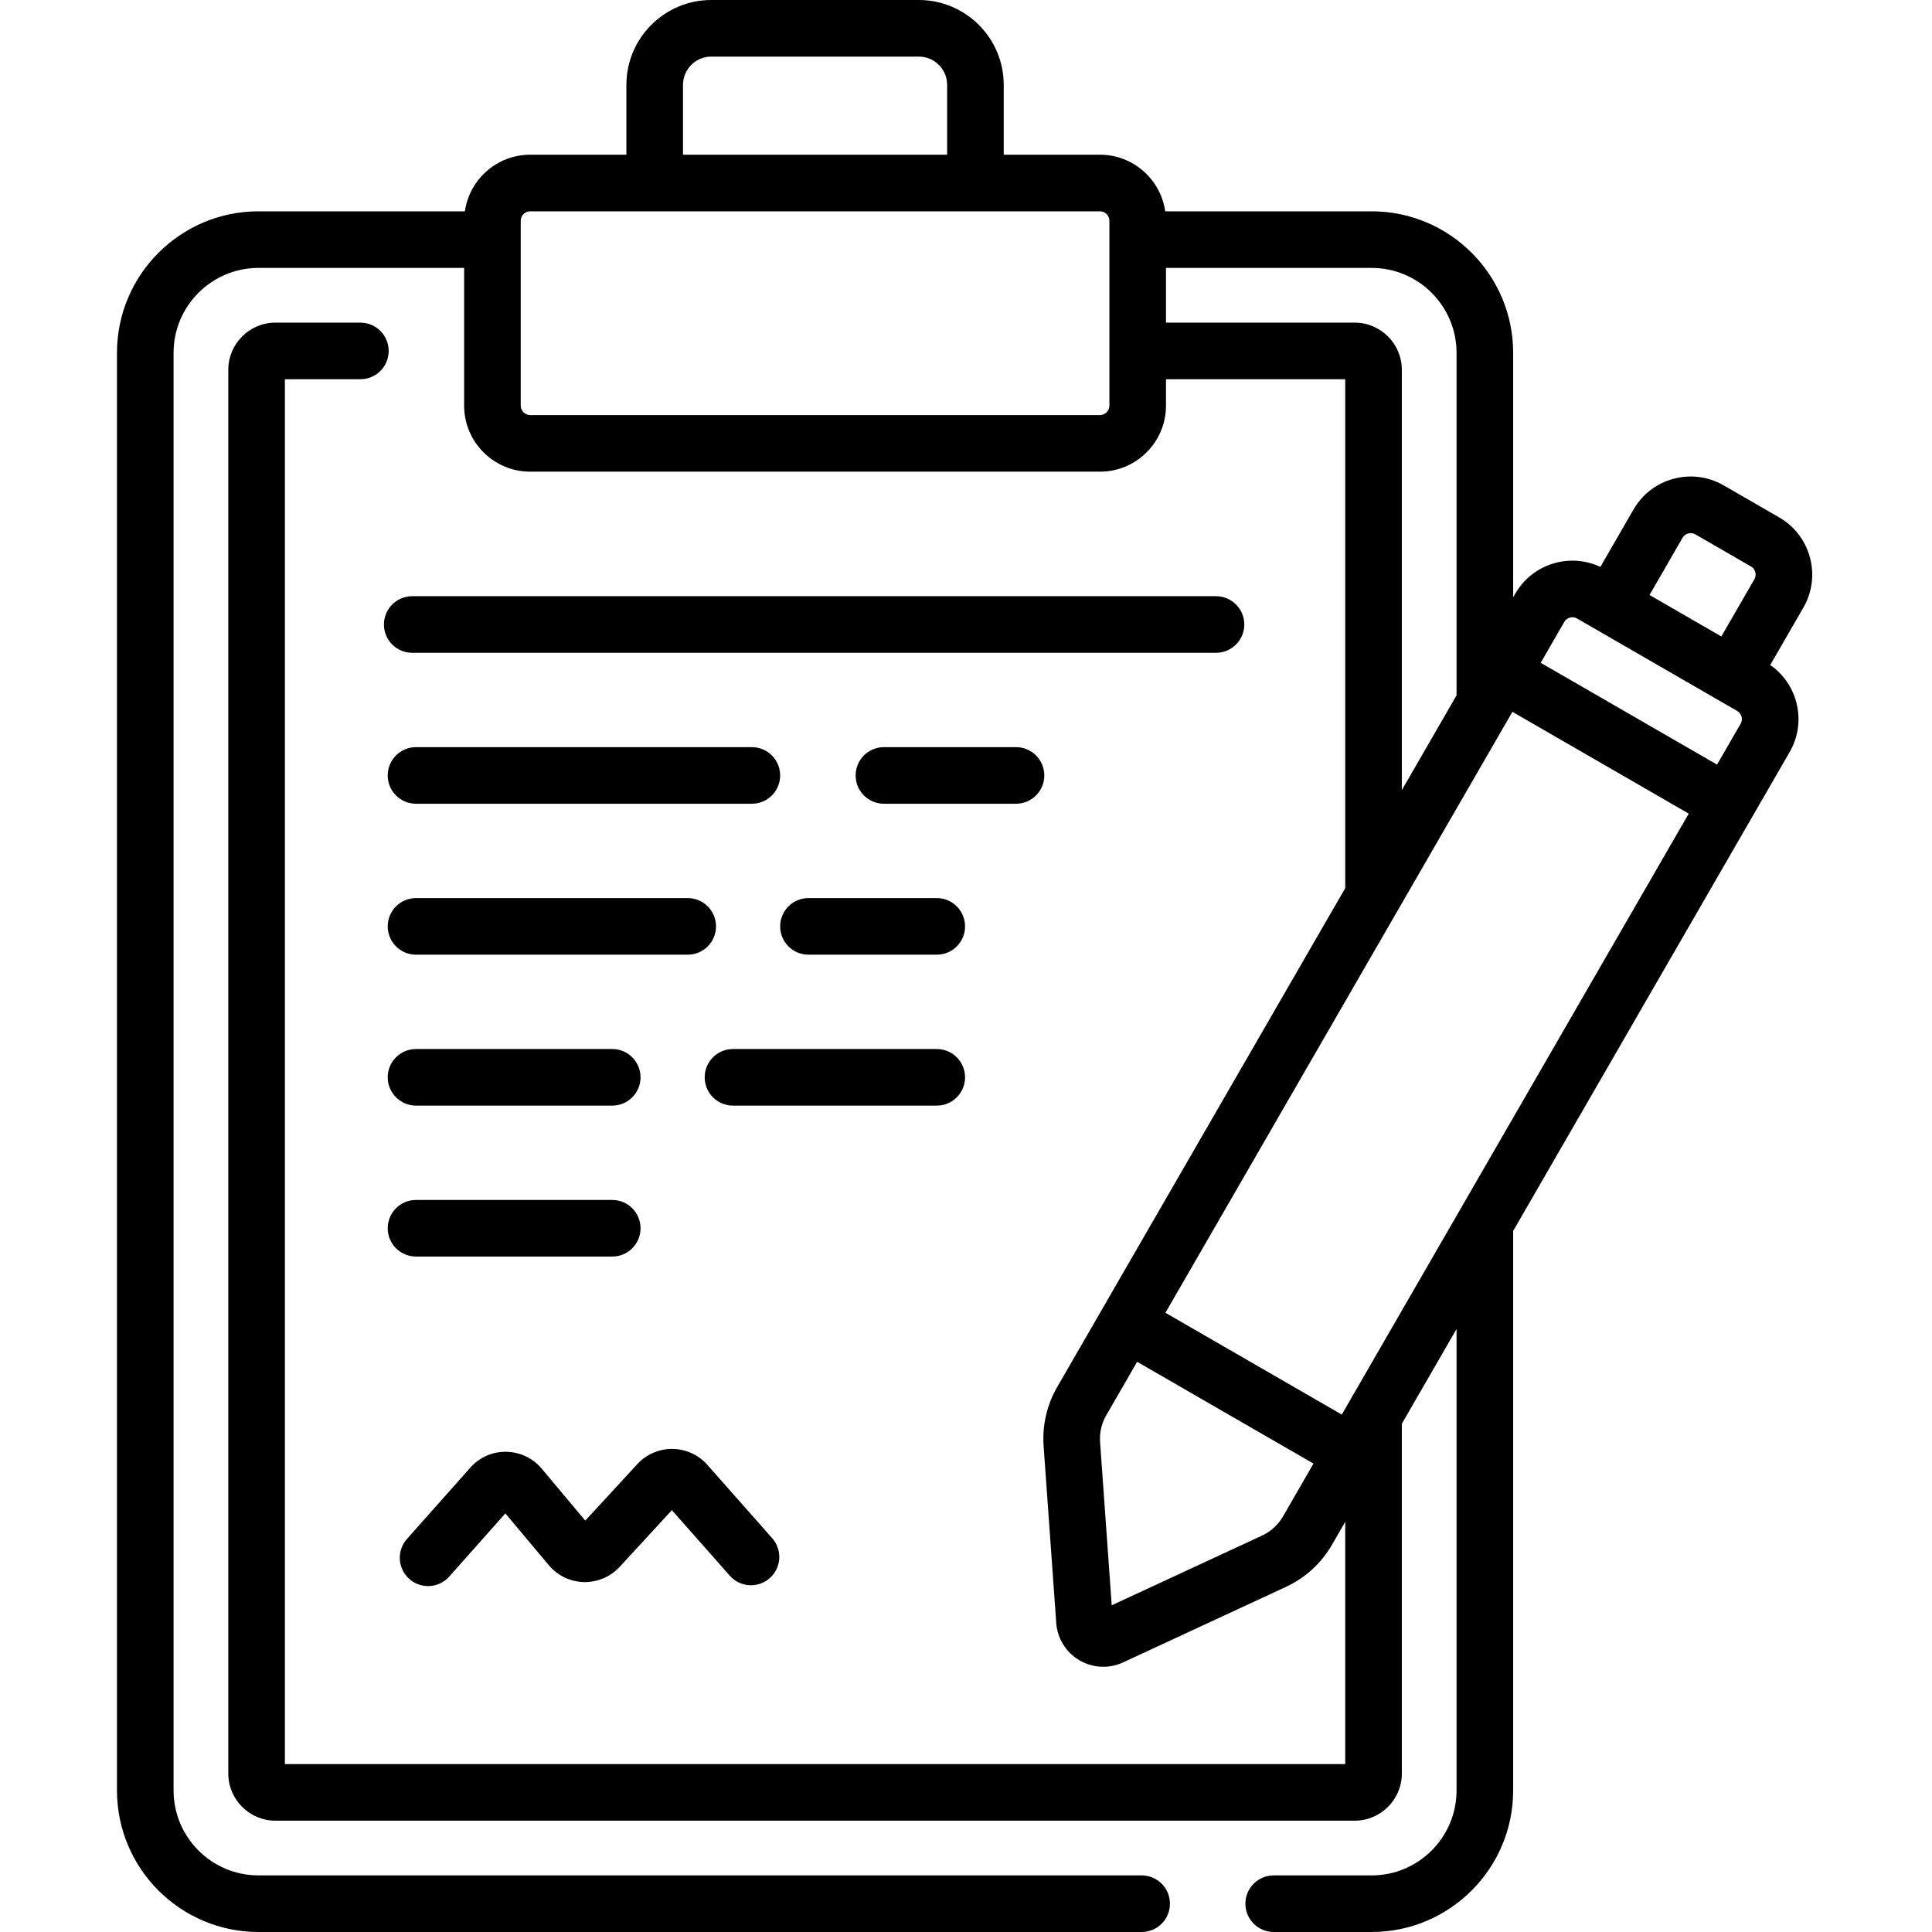
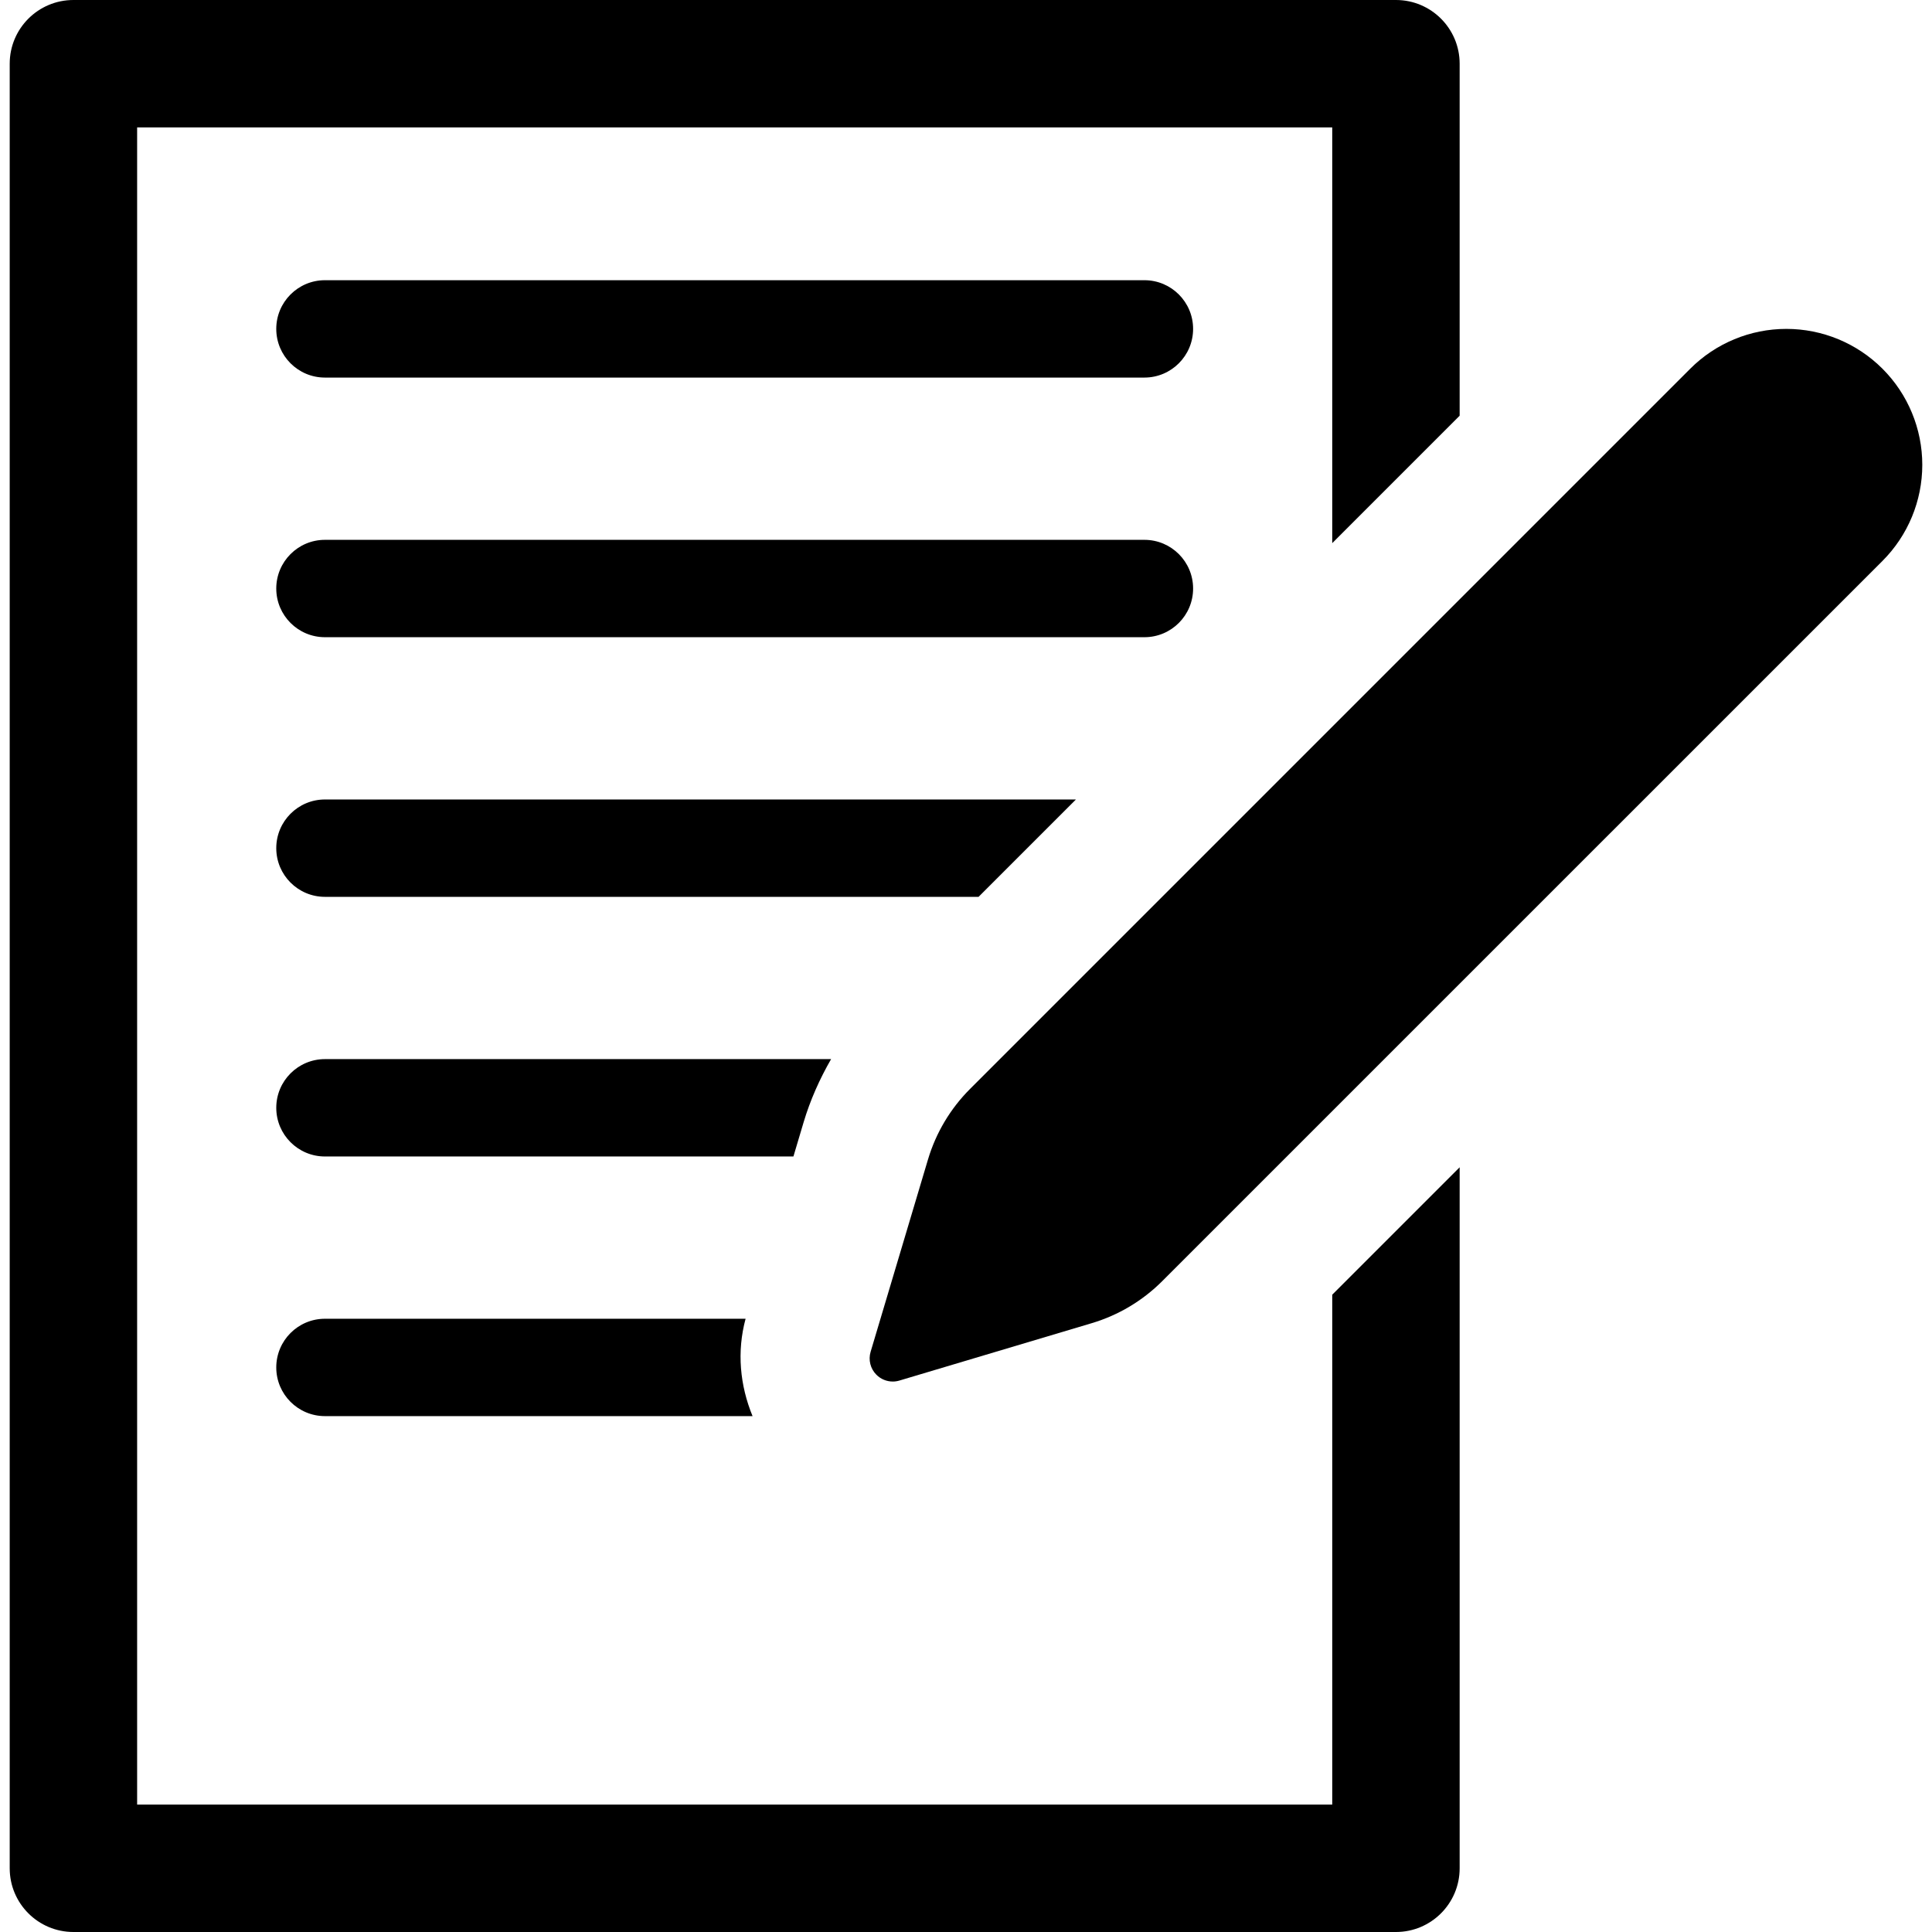
- <svg xmlns="http://www.w3.org/2000/svg" height="512pt" viewBox="-31 0 512 512" width="512pt">
-   <path d="m448.656 147.746c-1.207-4.512-4.102-8.285-8.148-10.621l-14.715-8.496c-4.047-2.336-8.762-2.957-13.277-1.746-4.512 1.207-8.285 4.102-10.621 8.148l-8.781 15.207c-3.727-1.75-7.91-2.137-11.938-1.059-4.512 1.211-8.285 4.105-10.621 8.152l-.555.957v-64.789c0-20.68-16.82-37.5-37.5-37.5h-54.699c-1.223-8.465-8.504-15-17.301-15h-25.5v-18.5c0-12.406-10.094-22.5-22.5-22.5h-55c-12.406 0-22.5 10.094-22.5 22.5v18.5h-25.5c-8.797 0-16.082 6.535-17.301 15h-54.699c-20.68 0-37.5 16.82-37.5 37.5v381c0 20.68 16.82 37.5 37.5 37.5h234.047c4.141 0 7.5-3.355 7.5-7.5s-3.359-7.5-7.5-7.5h-234.047c-12.406 0-22.5-10.094-22.5-22.5v-381c0-12.406 10.094-22.5 22.5-22.5h54.5v36.5c0 9.648 7.852 17.5 17.5 17.5h151c9.648 0 17.5-7.852 17.5-17.5v-7h47.5v134.867l-76.316 132.184c-2.758 4.773-4.008 10.203-3.613 15.703l3.344 46.852c.293 4.098 2.582 7.789 6.121 9.875 1.953 1.148 4.145 1.73 6.348 1.73 1.789 0 3.582-.387 5.254-1.16l43.117-19.996c5.164-2.395 9.398-6.266 12.242-11.191l3.504-6.066v64.203h-281v-367h20c4.141 0 7.5-3.355 7.5-7.5s-3.359-7.5-7.5-7.5h-22.5c-6.895 0-12.5 5.605-12.5 12.5v372c0 6.895 5.605 12.5 12.5 12.5h286c6.891 0 12.5-5.605 12.5-12.5v-92.688l14.5-25.113v122.301c0 12.406-10.094 22.5-22.5 22.5h-25.957c-4.141 0-7.5 3.355-7.5 7.5 0 4.141 3.359 7.5 7.5 7.5h25.957c20.676 0 37.5-16.824 37.5-37.5v-148.281l63.273-109.594 9.996-17.312c2.336-4.047 2.957-8.762 1.746-13.273-1.078-4.027-3.504-7.453-6.887-9.809l8.781-15.207c2.336-4.047 2.957-8.762 1.746-13.277zm-33.773-5.215c.688-1.191 2.215-1.602 3.41-.914l14.715 8.496c.777.449 1.062 1.145 1.164 1.516.098.375.199 1.113-.25 1.895l-8.746 15.145-19.035-10.988zm-31.34 22.301c.449-.777 1.145-1.062 1.516-1.16.375-.105 1.113-.203 1.891.246l42.414 24.488c.781.449 1.066 1.141 1.164 1.516.102.371.199 1.113-.25 1.891l-6.246 10.816-46.73-26.98zm-233.543-142.332c0-4.137 3.363-7.5 7.5-7.5h55c4.137 0 7.5 3.363 7.5 7.5v18.5h-70zm113 85c0 1.379-1.121 2.5-2.5 2.5h-151c-1.379 0-2.5-1.121-2.5-2.5v-49c0-1.379 1.121-2.5 2.5-2.5h151c1.379 0 2.5 1.121 2.5 2.5zm65-22h-50v-14.5h54.5c12.406 0 22.5 10.094 22.5 22.5v90.773l-14.5 25.113v-111.387c0-6.895-5.605-12.5-12.5-12.5zm41.801 103.141 46.73 26.98-91.945 159.258-46.734-26.98zm-60.793 213.223c-1.293 2.238-3.219 3.996-5.562 5.082v.004l-39.828 18.469-3.086-43.23c-.18-2.5.391-4.965 1.645-7.133l8.176-14.168 46.734 26.98zm0 0" />
-   <path d="m77.469 418.438c1.426 1.27 3.207 1.891 4.977 1.891 2.07 0 4.129-.852 5.609-2.52l14.871-16.742 11.512 13.73c2.309 2.758 5.695 4.383 9.289 4.469 3.598.062 7.051-1.383 9.484-4.027l13.844-15.031 15.344 17.367c2.746 3.105 7.484 3.398 10.586.656 3.105-2.742 3.398-7.48.656-10.586l-17.18-19.445c-2.34-2.648-5.707-4.188-9.238-4.223-.043-.004-.086-.004-.129-.004-3.488 0-6.832 1.465-9.195 4.031l-13.793 14.977-11.547-13.77c-2.336-2.785-5.762-4.414-9.402-4.469-3.641-.082-7.105 1.48-9.52 4.199l-16.793 18.906c-2.754 3.098-2.473 7.84.625 10.59zm0 0" />
-   <path d="m298.75 165.5c0-4.145-3.359-7.5-7.5-7.5h-213c-4.141 0-7.5 3.355-7.5 7.5s3.359 7.5 7.5 7.5h213c4.141 0 7.5-3.355 7.5-7.5zm0 0" />
-   <path d="m79.25 213h89c4.141 0 7.5-3.355 7.5-7.5s-3.359-7.5-7.5-7.5h-89c-4.141 0-7.5 3.355-7.5 7.5s3.359 7.5 7.5 7.5zm0 0" />
-   <path d="m245.75 205.5c0-4.145-3.359-7.5-7.5-7.5h-35c-4.141 0-7.5 3.355-7.5 7.5s3.359 7.5 7.5 7.5h35c4.141 0 7.5-3.355 7.5-7.5zm0 0" />
-   <path d="m79.25 253h72c4.141 0 7.5-3.355 7.5-7.5s-3.359-7.5-7.5-7.5h-72c-4.141 0-7.5 3.355-7.5 7.5s3.359 7.5 7.5 7.5zm0 0" />
-   <path d="m217.25 238h-34c-4.141 0-7.5 3.355-7.5 7.5s3.359 7.5 7.5 7.5h34c4.141 0 7.5-3.355 7.5-7.5s-3.359-7.5-7.5-7.5zm0 0" />
-   <path d="m79.25 293h52c4.141 0 7.5-3.355 7.5-7.5s-3.359-7.5-7.5-7.5h-52c-4.141 0-7.5 3.355-7.5 7.5s3.359 7.5 7.5 7.5zm0 0" />
-   <path d="m224.75 285.5c0-4.145-3.359-7.5-7.5-7.5h-54c-4.141 0-7.5 3.355-7.5 7.5s3.359 7.5 7.5 7.5h54c4.141 0 7.5-3.355 7.5-7.5zm0 0" />
-   <path d="m79.25 333h52c4.141 0 7.5-3.355 7.5-7.5s-3.359-7.5-7.5-7.5h-52c-4.141 0-7.5 3.355-7.5 7.5s3.359 7.5 7.5 7.5zm0 0" />
+ <svg xmlns="http://www.w3.org/2000/svg" version="1.1" id="Capa_1" x="0px" y="0px" viewBox="0 0 492.014 492.014" style="enable-background:new 0 0 492.014 492.014;" xml:space="preserve">
+   <g id="XMLID_144_">
+     <path id="XMLID_151_" d="M339.277,459.566H34.922V32.446h304.354v105.873l32.446-32.447V16.223C371.723,7.264,364.458,0,355.5,0   H18.699C9.739,0,2.473,7.264,2.473,16.223v459.568c0,8.959,7.265,16.223,16.226,16.223H355.5c8.958,0,16.223-7.264,16.223-16.223   V297.268l-32.446,32.447V459.566z" />
+     <path id="XMLID_150_" d="M291.446,71.359H82.751c-6.843,0-12.396,5.553-12.396,12.398c0,6.844,5.553,12.397,12.396,12.397h208.694   c6.845,0,12.397-5.553,12.397-12.397C303.843,76.912,298.29,71.359,291.446,71.359z" />
+     <path id="XMLID_149_" d="M303.843,149.876c0-6.844-5.553-12.398-12.397-12.398H82.751c-6.843,0-12.396,5.554-12.396,12.398   c0,6.845,5.553,12.398,12.396,12.398h208.694C298.29,162.274,303.843,156.722,303.843,149.876z" />
+     <path id="XMLID_148_" d="M274.004,203.6H82.751c-6.843,0-12.396,5.554-12.396,12.398c0,6.845,5.553,12.397,12.396,12.397h166.457   L274.004,203.6z" />
+     <path id="XMLID_147_" d="M204.655,285.79c1.678-5.618,4.076-11.001,6.997-16.07h-128.9c-6.843,0-12.396,5.553-12.396,12.398   c0,6.844,5.553,12.398,12.396,12.398h119.304L204.655,285.79z" />
+     <path id="XMLID_146_" d="M82.751,335.842c-6.843,0-12.396,5.553-12.396,12.398c0,6.843,5.553,12.397,12.396,12.397h108.9   c-3.213-7.796-4.044-16.409-1.775-24.795H82.751z" />
+     <path id="XMLID_145_" d="M479.403,93.903c-6.496-6.499-15.304-10.146-24.48-10.146c-9.176,0-17.982,3.647-24.471,10.138   L247.036,277.316c-5.005,5.003-8.676,11.162-10.703,17.942l-14.616,48.994c-0.622,2.074-0.057,4.318,1.477,5.852   c1.122,1.123,2.624,1.727,4.164,1.727c0.558,0,1.13-0.08,1.688-0.249l48.991-14.618c6.782-2.026,12.941-5.699,17.943-10.702   l183.422-183.414c6.489-6.49,10.138-15.295,10.138-24.472C489.54,109.197,485.892,100.392,479.403,93.903z" />
+   </g>
+   <g>
+ </g>
+   <g>
+ </g>
+   <g>
+ </g>
+   <g>
+ </g>
+   <g>
+ </g>
+   <g>
+ </g>
+   <g>
+ </g>
+   <g>
+ </g>
+   <g>
+ </g>
+   <g>
+ </g>
+   <g>
+ </g>
+   <g>
+ </g>
+   <g>
+ </g>
+   <g>
+ </g>
+   <g>
+ </g>
</svg>
